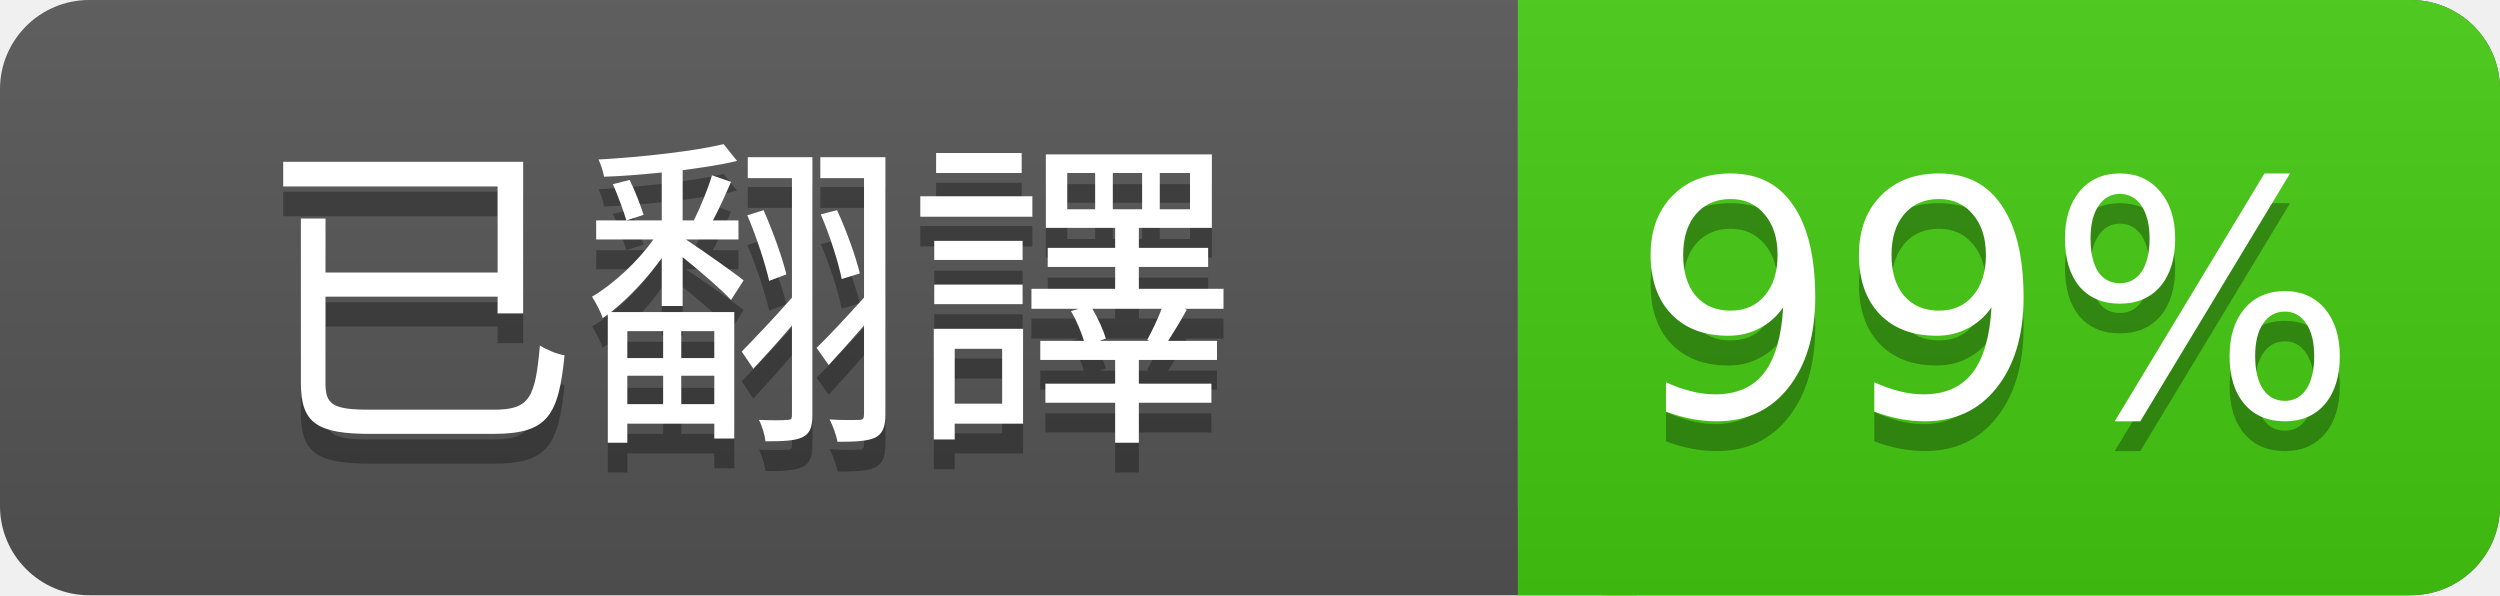
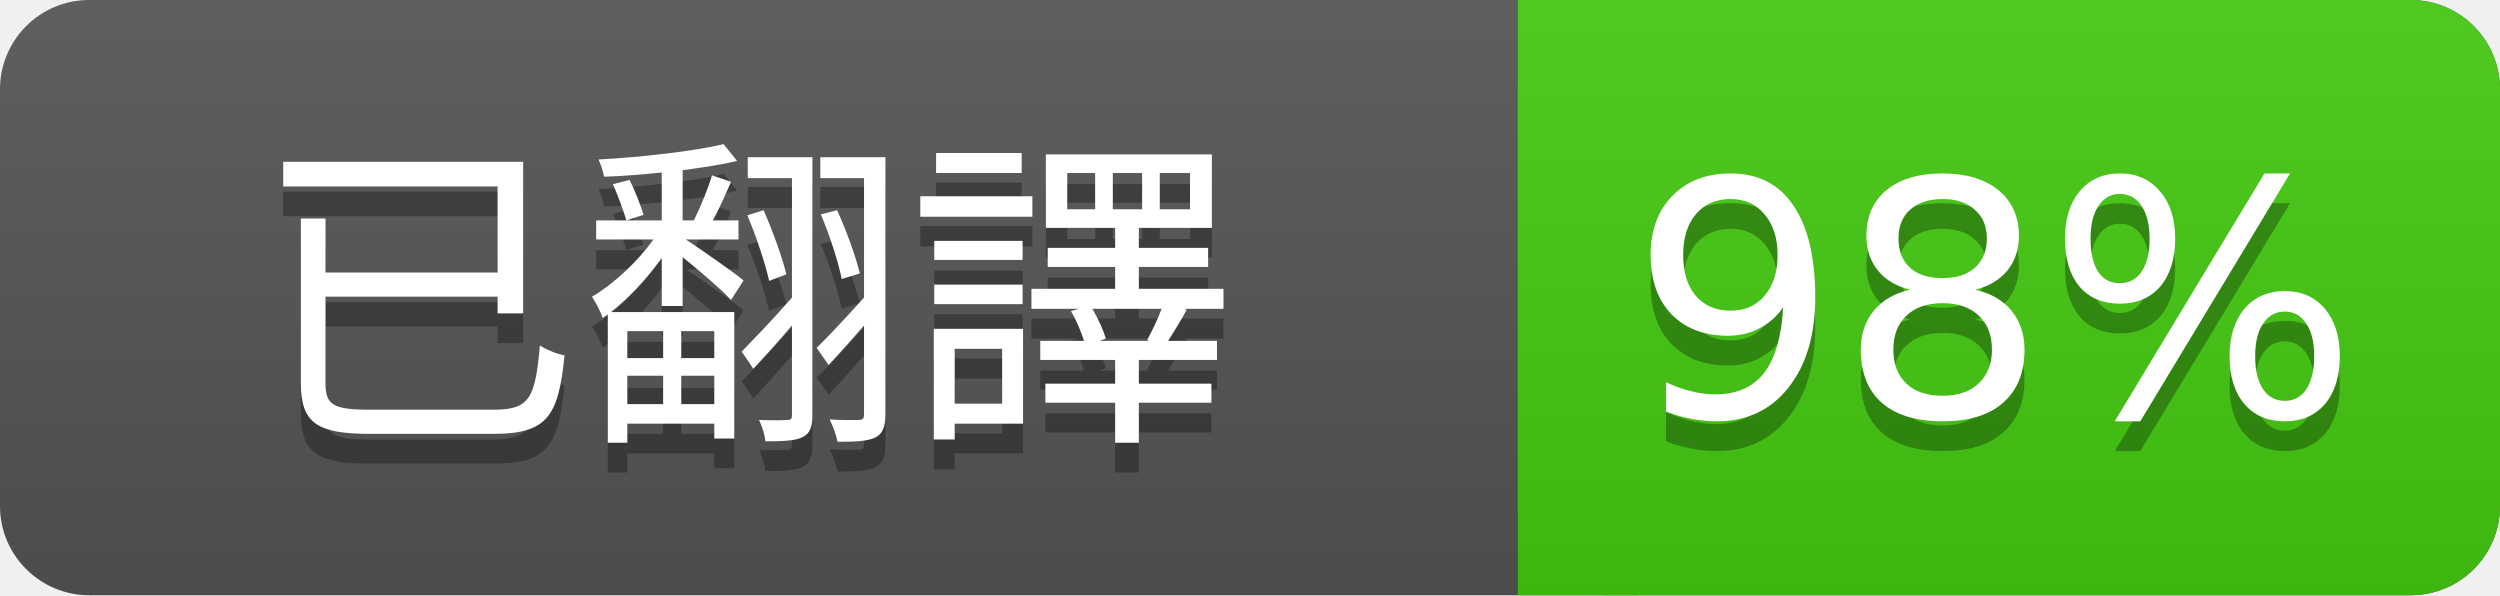
- <svg xmlns="http://www.w3.org/2000/svg" width="84" height="20" xml:lang="en" role="img" aria-label="已翻譯 99%">
+ <svg xmlns="http://www.w3.org/2000/svg" width="84" height="20" xml:lang="en" role="img" aria-label="已翻譯 98%">
  <linearGradient id="a" x2="0" y2="100%">
    <stop offset="0" stop-color="#bbb" stop-opacity=".1" />
    <stop offset="1" stop-opacity=".1" />
  </linearGradient>
  <rect width="84" height="20" fill="#555" rx="3" />
  <rect width="33" height="20" x="51" fill="#4c1" rx="3" />
  <path fill="#4c1" d="M51 0h4v20h-4z" />
  <rect width="84" height="20" fill="url(#a)" rx="3" />
  <g fill="#fff" font-family="Source Sans,Kurinto Sans,DejaVu Sans,Verdana,Geneva,sans-serif" font-size="11" text-anchor="middle">
    <text x="25" y="15" fill="#010101" fill-opacity=".3">已翻譯</text>
    <text x="25" y="14">已翻譯</text>
-     <text x="67" y="15" fill="#010101" fill-opacity=".3">99%</text>
-     <text x="67" y="14">99%</text>
+     <text x="67" y="15" fill="#010101" fill-opacity=".3">98%</text>
+     <text x="67" y="14">98%</text>
  </g>
</svg>
